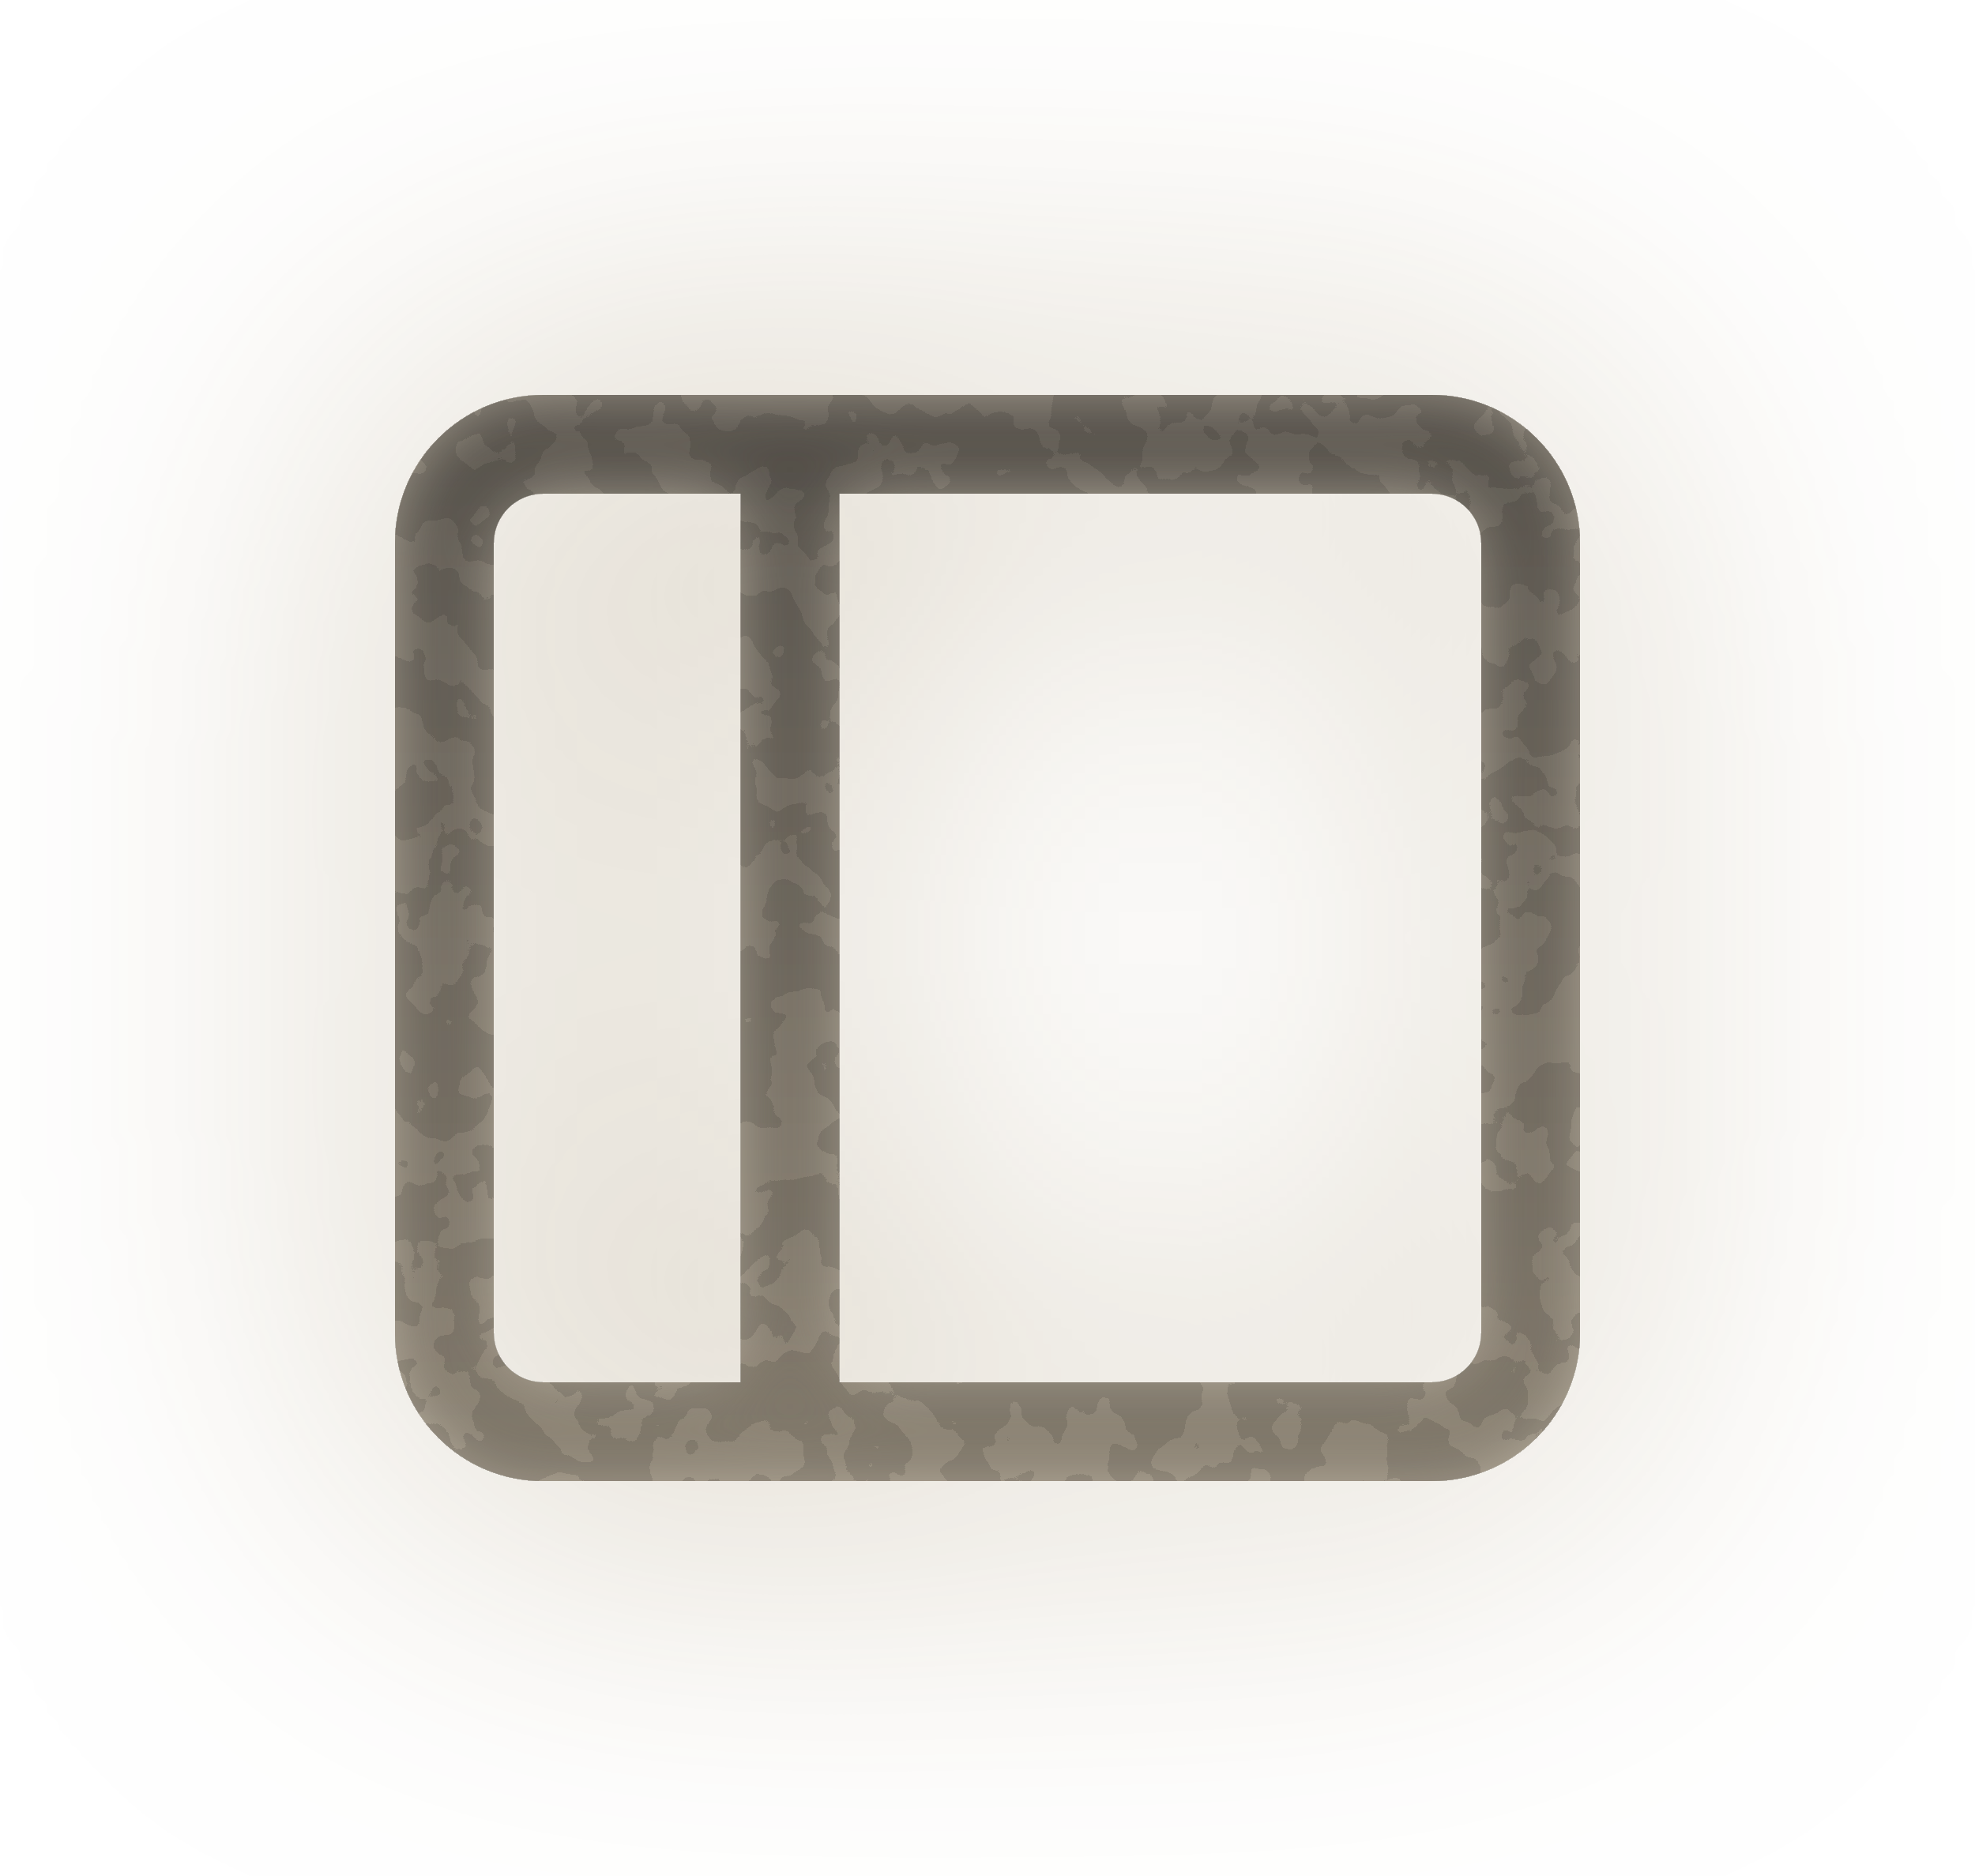
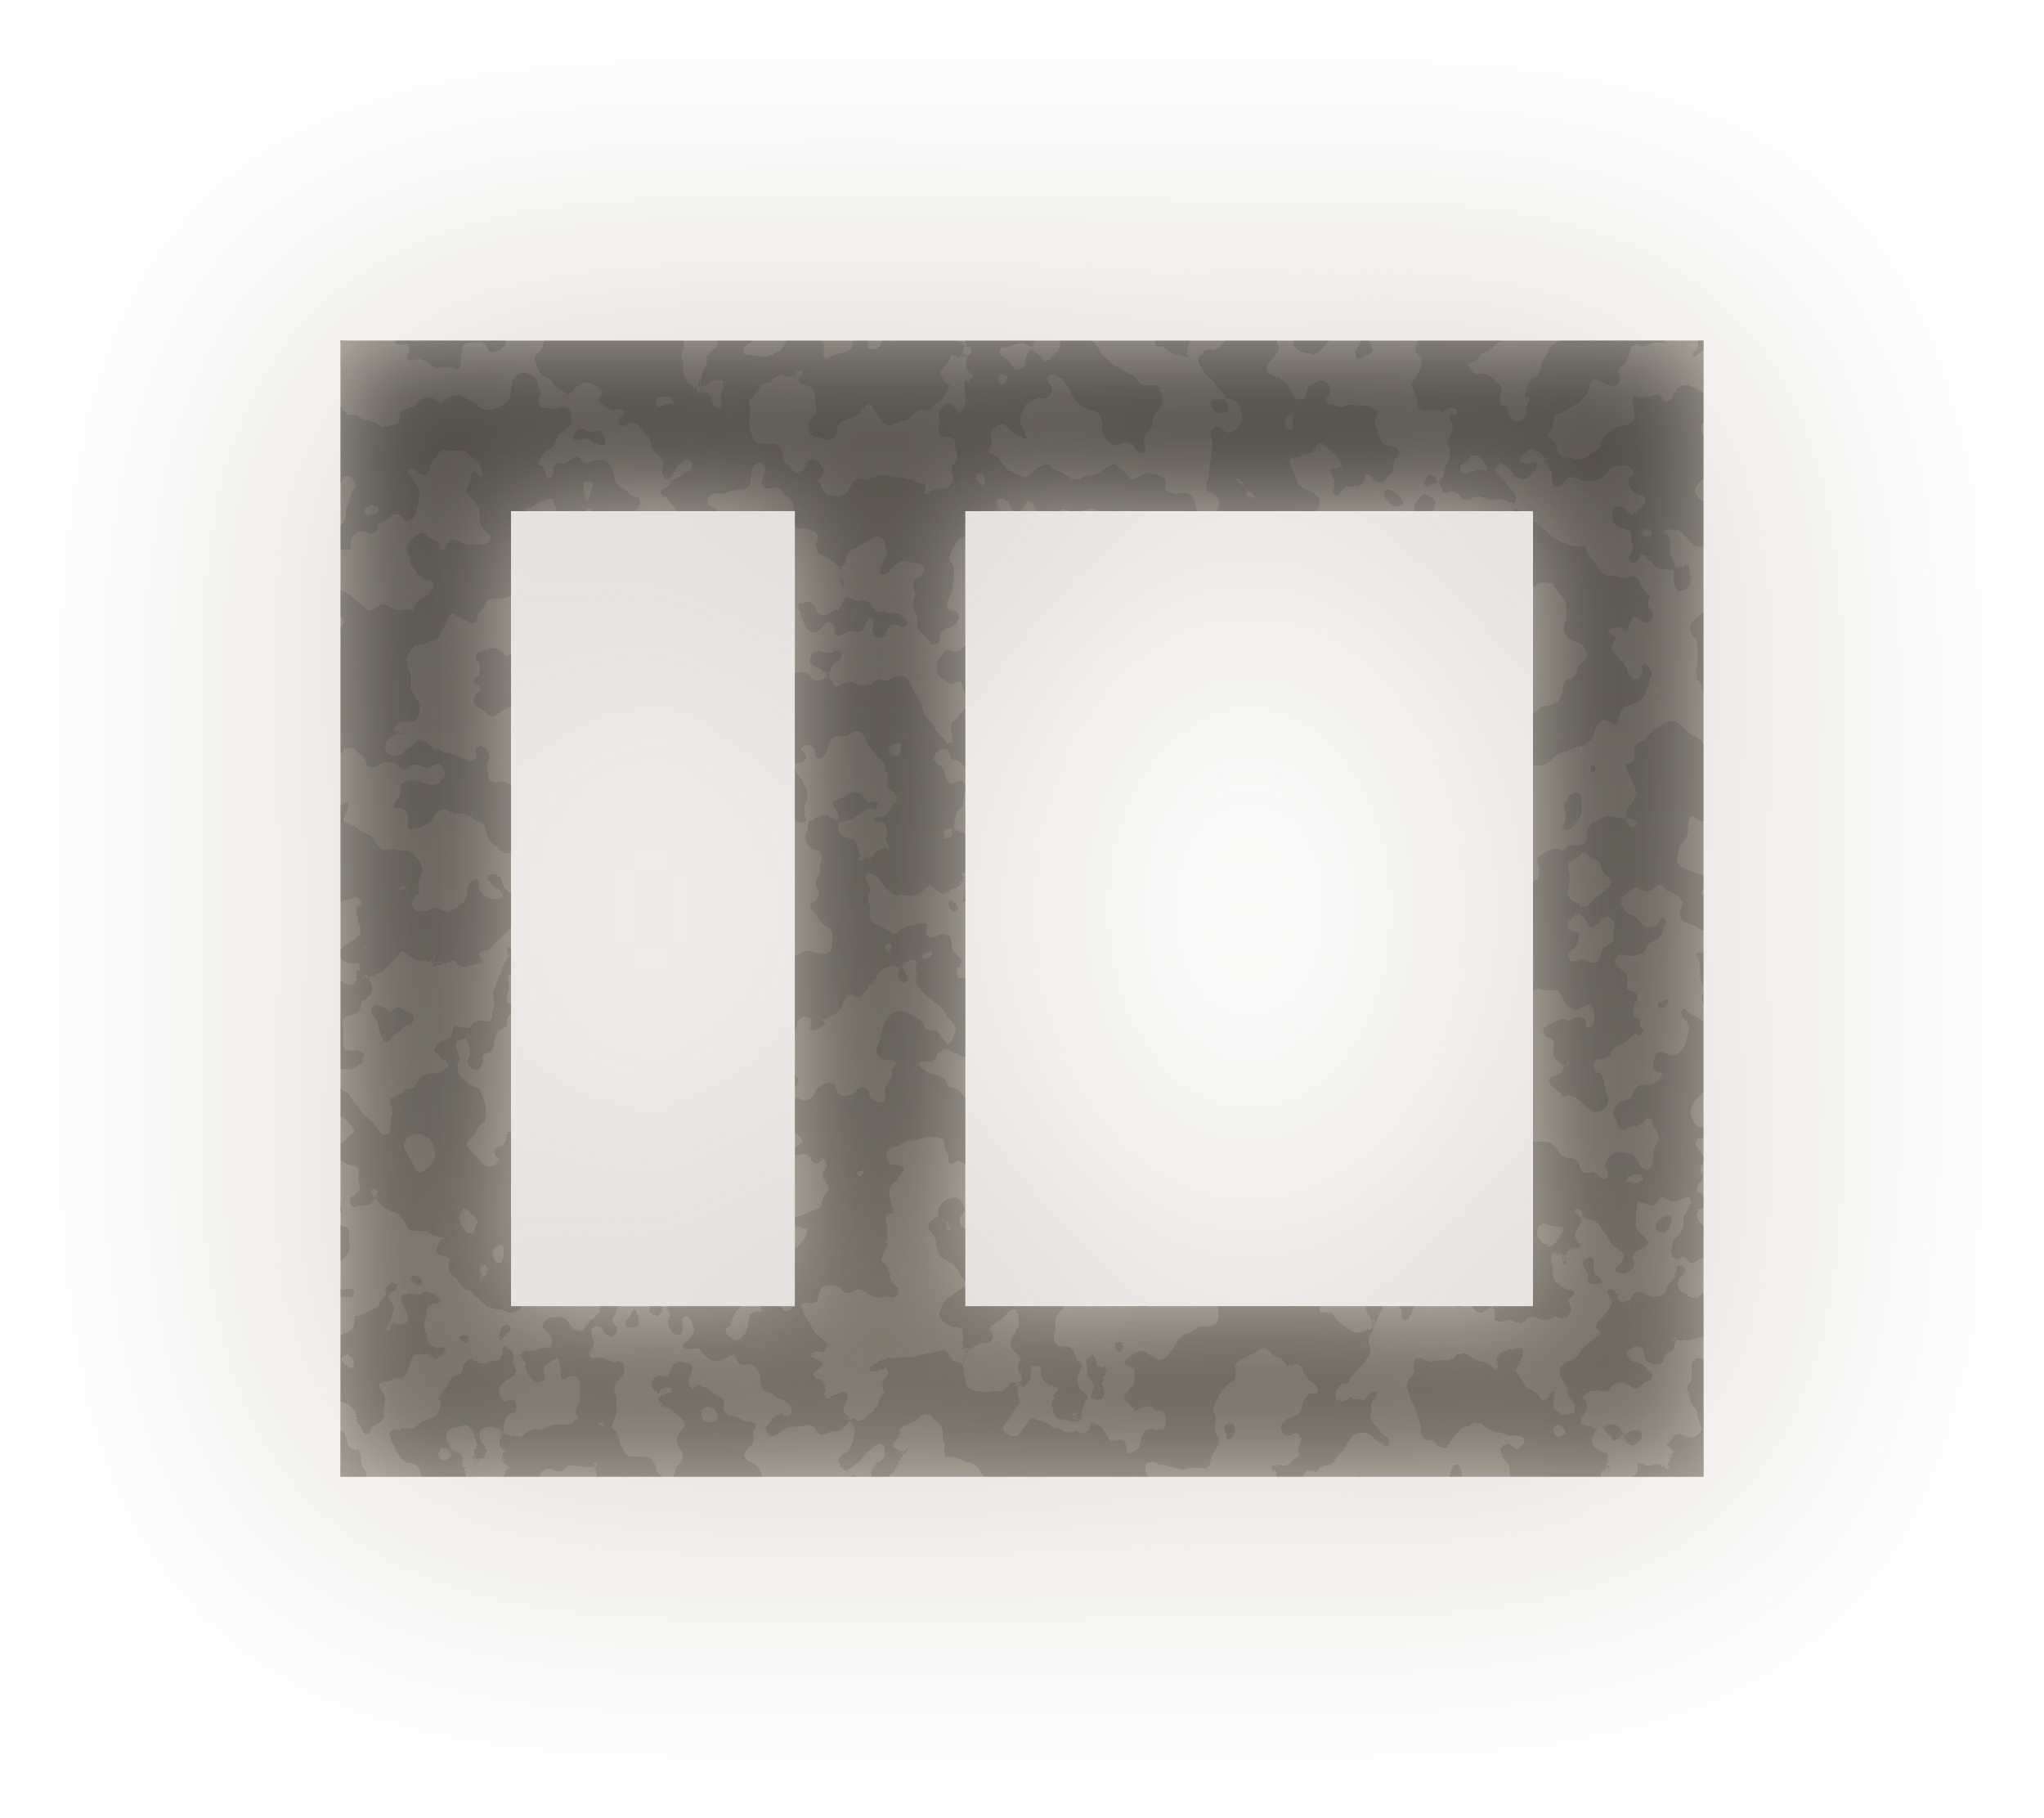
- <svg xmlns="http://www.w3.org/2000/svg" preserveAspectRatio="none" overflow="visible" style="display: block;" width="20" height="19" viewBox="0 0 20 19" fill="none">
-   <g id="sidebar-visibility">
-     <g id="button__collapse" filter="url(#filter0_diin_0_10)">
-       <path fill-rule="evenodd" clip-rule="evenodd" d="M14.5 4C15.328 4 16 4.672 16 5.5V13.5C16 14.328 15.328 15 14.5 15H5.5C4.672 15 4 14.328 4 13.5V5.5C4 4.672 4.672 4 5.5 4H14.5ZM8.5 14H14.5C14.776 14 15 13.776 15 13.5V5.5C15 5.224 14.776 5 14.5 5H8.5V14ZM5.5 5C5.224 5 5 5.224 5 5.5V13.5C5 13.776 5.224 14 5.5 14H7.5V5H5.5Z" fill="url(#paint0_linear_0_10)" />
-       <path fill-rule="evenodd" clip-rule="evenodd" d="M14.5 4C15.328 4 16 4.672 16 5.5V13.5C16 14.328 15.328 15 14.5 15H5.5C4.672 15 4 14.328 4 13.5V5.5C4 4.672 4.672 4 5.5 4H14.5ZM8.5 14H14.5C14.776 14 15 13.776 15 13.5V5.5C15 5.224 14.776 5 14.5 5H8.5V14ZM5.5 5C5.224 5 5 5.224 5 5.5V13.5C5 13.776 5.224 14 5.5 14H7.5V5H5.5Z" fill="#EFE7D6" fill-opacity="0.5" style="mix-blend-mode:overlay" />
+ <svg xmlns="http://www.w3.org/2000/svg" preserveAspectRatio="none" overflow="visible" style="display: block;" width="18" height="16" viewBox="0 0 18 16" fill="none">
+   <g id="icon/sidebar-toggle">
+     <g id="icon/sidebar-toggle/hover" filter="url(#filter0_diin_0_6)">
+       <path fill-rule="evenodd" clip-rule="evenodd" d="M15 13H3V3H15V13ZM8.5 11.5H13.5V4.5H8.5V11.5ZM4.5 11.5H7V4.5H4.5V11.5Z" fill="url(#paint0_linear_0_6)" />
    </g>
  </g>
  <defs>
-     <filter id="filter0_diin_0_10" x="0" y="0" width="20" height="19" filterUnits="userSpaceOnUse" color-interpolation-filters="sRGB">
+     <filter id="filter0_diin_0_6" x="0" y="0" width="18" height="16" filterUnits="userSpaceOnUse" color-interpolation-filters="sRGB">
      <feFlood flood-opacity="0" result="BackgroundImageFix" />
      <feColorMatrix in="SourceAlpha" type="matrix" values="0 0 0 0 0 0 0 0 0 0 0 0 0 0 0 0 0 0 127 0" result="hardAlpha" />
      <feOffset />
-       <feGaussianBlur stdDeviation="2" />
+       <feGaussianBlur stdDeviation="1.5" />
      <feComposite in2="hardAlpha" operator="out" />
-       <feColorMatrix type="matrix" values="0 0 0 0 0.478 0 0 0 0 0.373 0 0 0 0 0.165 0 0 0 0.5 0" />
-       <feBlend mode="normal" in2="BackgroundImageFix" result="effect1_dropShadow_0_10" />
+       <feColorMatrix type="matrix" values="0 0 0 0 0.604 0 0 0 0 0.573 0 0 0 0 0.522 0 0 0 0.5 0" />
+       <feBlend mode="normal" in2="BackgroundImageFix" result="effect1_dropShadow_0_6" />
      <feBlend mode="normal" in="SourceGraphic" in2="BackgroundImageFix" result="shape" />
+       <feColorMatrix in="SourceAlpha" type="matrix" values="0 0 0 0 0 0 0 0 0 0 0 0 0 0 0 0 0 0 127 0" result="hardAlpha" />
+       <feOffset />
+       <feGaussianBlur stdDeviation="1" />
+       <feComposite in2="hardAlpha" operator="arithmetic" k2="-1" k3="1" />
+       <feColorMatrix type="matrix" values="0 0 0 0 0 0 0 0 0 0 0 0 0 0 0 0 0 0 0.55 0" />
+       <feBlend mode="normal" in2="shape" result="effect2_innerShadow_0_6" />
      <feColorMatrix in="SourceAlpha" type="matrix" values="0 0 0 0 0 0 0 0 0 0 0 0 0 0 0 0 0 0 127 0" result="hardAlpha" />
      <feOffset />
      <feGaussianBlur stdDeviation="0.5" />
      <feComposite in2="hardAlpha" operator="arithmetic" k2="-1" k3="1" />
-       <feColorMatrix type="matrix" values="0 0 0 0 0 0 0 0 0 0 0 0 0 0 0 0 0 0 0.55 0" />
-       <feBlend mode="normal" in2="shape" result="effect2_innerShadow_0_10" />
-       <feColorMatrix in="SourceAlpha" type="matrix" values="0 0 0 0 0 0 0 0 0 0 0 0 0 0 0 0 0 0 127 0" result="hardAlpha" />
-       <feOffset />
-       <feGaussianBlur stdDeviation="0.4" />
-       <feComposite in2="hardAlpha" operator="arithmetic" k2="-1" k3="1" />
-       <feColorMatrix type="matrix" values="0 0 0 0 0.938 0 0 0 0 0.895 0 0 0 0 0.816 0 0 0 0.76 0" />
-       <feBlend mode="normal" in2="effect2_innerShadow_0_10" result="effect3_innerShadow_0_10" />
+       <feColorMatrix type="matrix" values="0 0 0 0 1 0 0 0 0 0.972 0 0 0 0 0.918 0 0 0 0.75 0" />
+       <feBlend mode="normal" in2="effect2_innerShadow_0_6" result="effect3_innerShadow_0_6" />
      <feTurbulence type="fractalNoise" baseFrequency="1.667 1.667" stitchTiles="stitch" numOctaves="3" result="noise" seed="3954" />
      <feColorMatrix in="noise" type="luminanceToAlpha" result="alphaNoise" />
      <feComponentTransfer in="alphaNoise" result="coloredNoise1">
        <feFuncA type="discrete" tableValues="1 1 1 1 1 1 1 1 1 1 1 1 1 1 1 1 1 1 1 1 1 1 1 1 1 1 1 1 1 1 1 1 1 1 1 1 1 1 1 1 1 1 1 1 1 1 1 1 1 1 1 0 0 0 0 0 0 0 0 0 0 0 0 0 0 0 0 0 0 0 0 0 0 0 0 0 0 0 0 0 0 0 0 0 0 0 0 0 0 0 0 0 0 0 0 0 0 0 0 0 " />
      </feComponentTransfer>
-       <feComposite operator="in" in2="effect3_innerShadow_0_10" in="coloredNoise1" result="noise1Clipped" />
+       <feComposite operator="in" in2="effect3_innerShadow_0_6" in="coloredNoise1" result="noise1Clipped" />
      <feFlood flood-color="rgba(0, 0, 0, 0.1)" result="color1Flood" />
      <feComposite operator="in" in2="noise1Clipped" in="color1Flood" result="color1" />
-       <feMerge result="effect4_noise_0_10">
-         <feMergeNode in="effect3_innerShadow_0_10" />
+       <feMerge result="effect4_noise_0_6">
+         <feMergeNode in="effect3_innerShadow_0_6" />
        <feMergeNode in="color1" />
      </feMerge>
-       <feBlend mode="normal" in="effect4_noise_0_10" in2="effect1_dropShadow_0_10" result="effect4_noise_0_10" />
+       <feBlend mode="normal" in="effect4_noise_0_6" in2="effect1_dropShadow_0_6" result="effect4_noise_0_6" />
    </filter>
-     <linearGradient id="paint0_linear_0_10" x1="10" y1="4" x2="10" y2="15" gradientUnits="userSpaceOnUse">
-       <stop stop-color="#3E3C3A" />
-       <stop offset="1" stop-color="#6A655D" />
+     <linearGradient id="paint0_linear_0_6" x1="9" y1="3" x2="9" y2="13" gradientUnits="userSpaceOnUse">
+       <stop stop-color="#6A655D" />
+       <stop offset="1" stop-color="#9A9285" />
    </linearGradient>
  </defs>
</svg>
